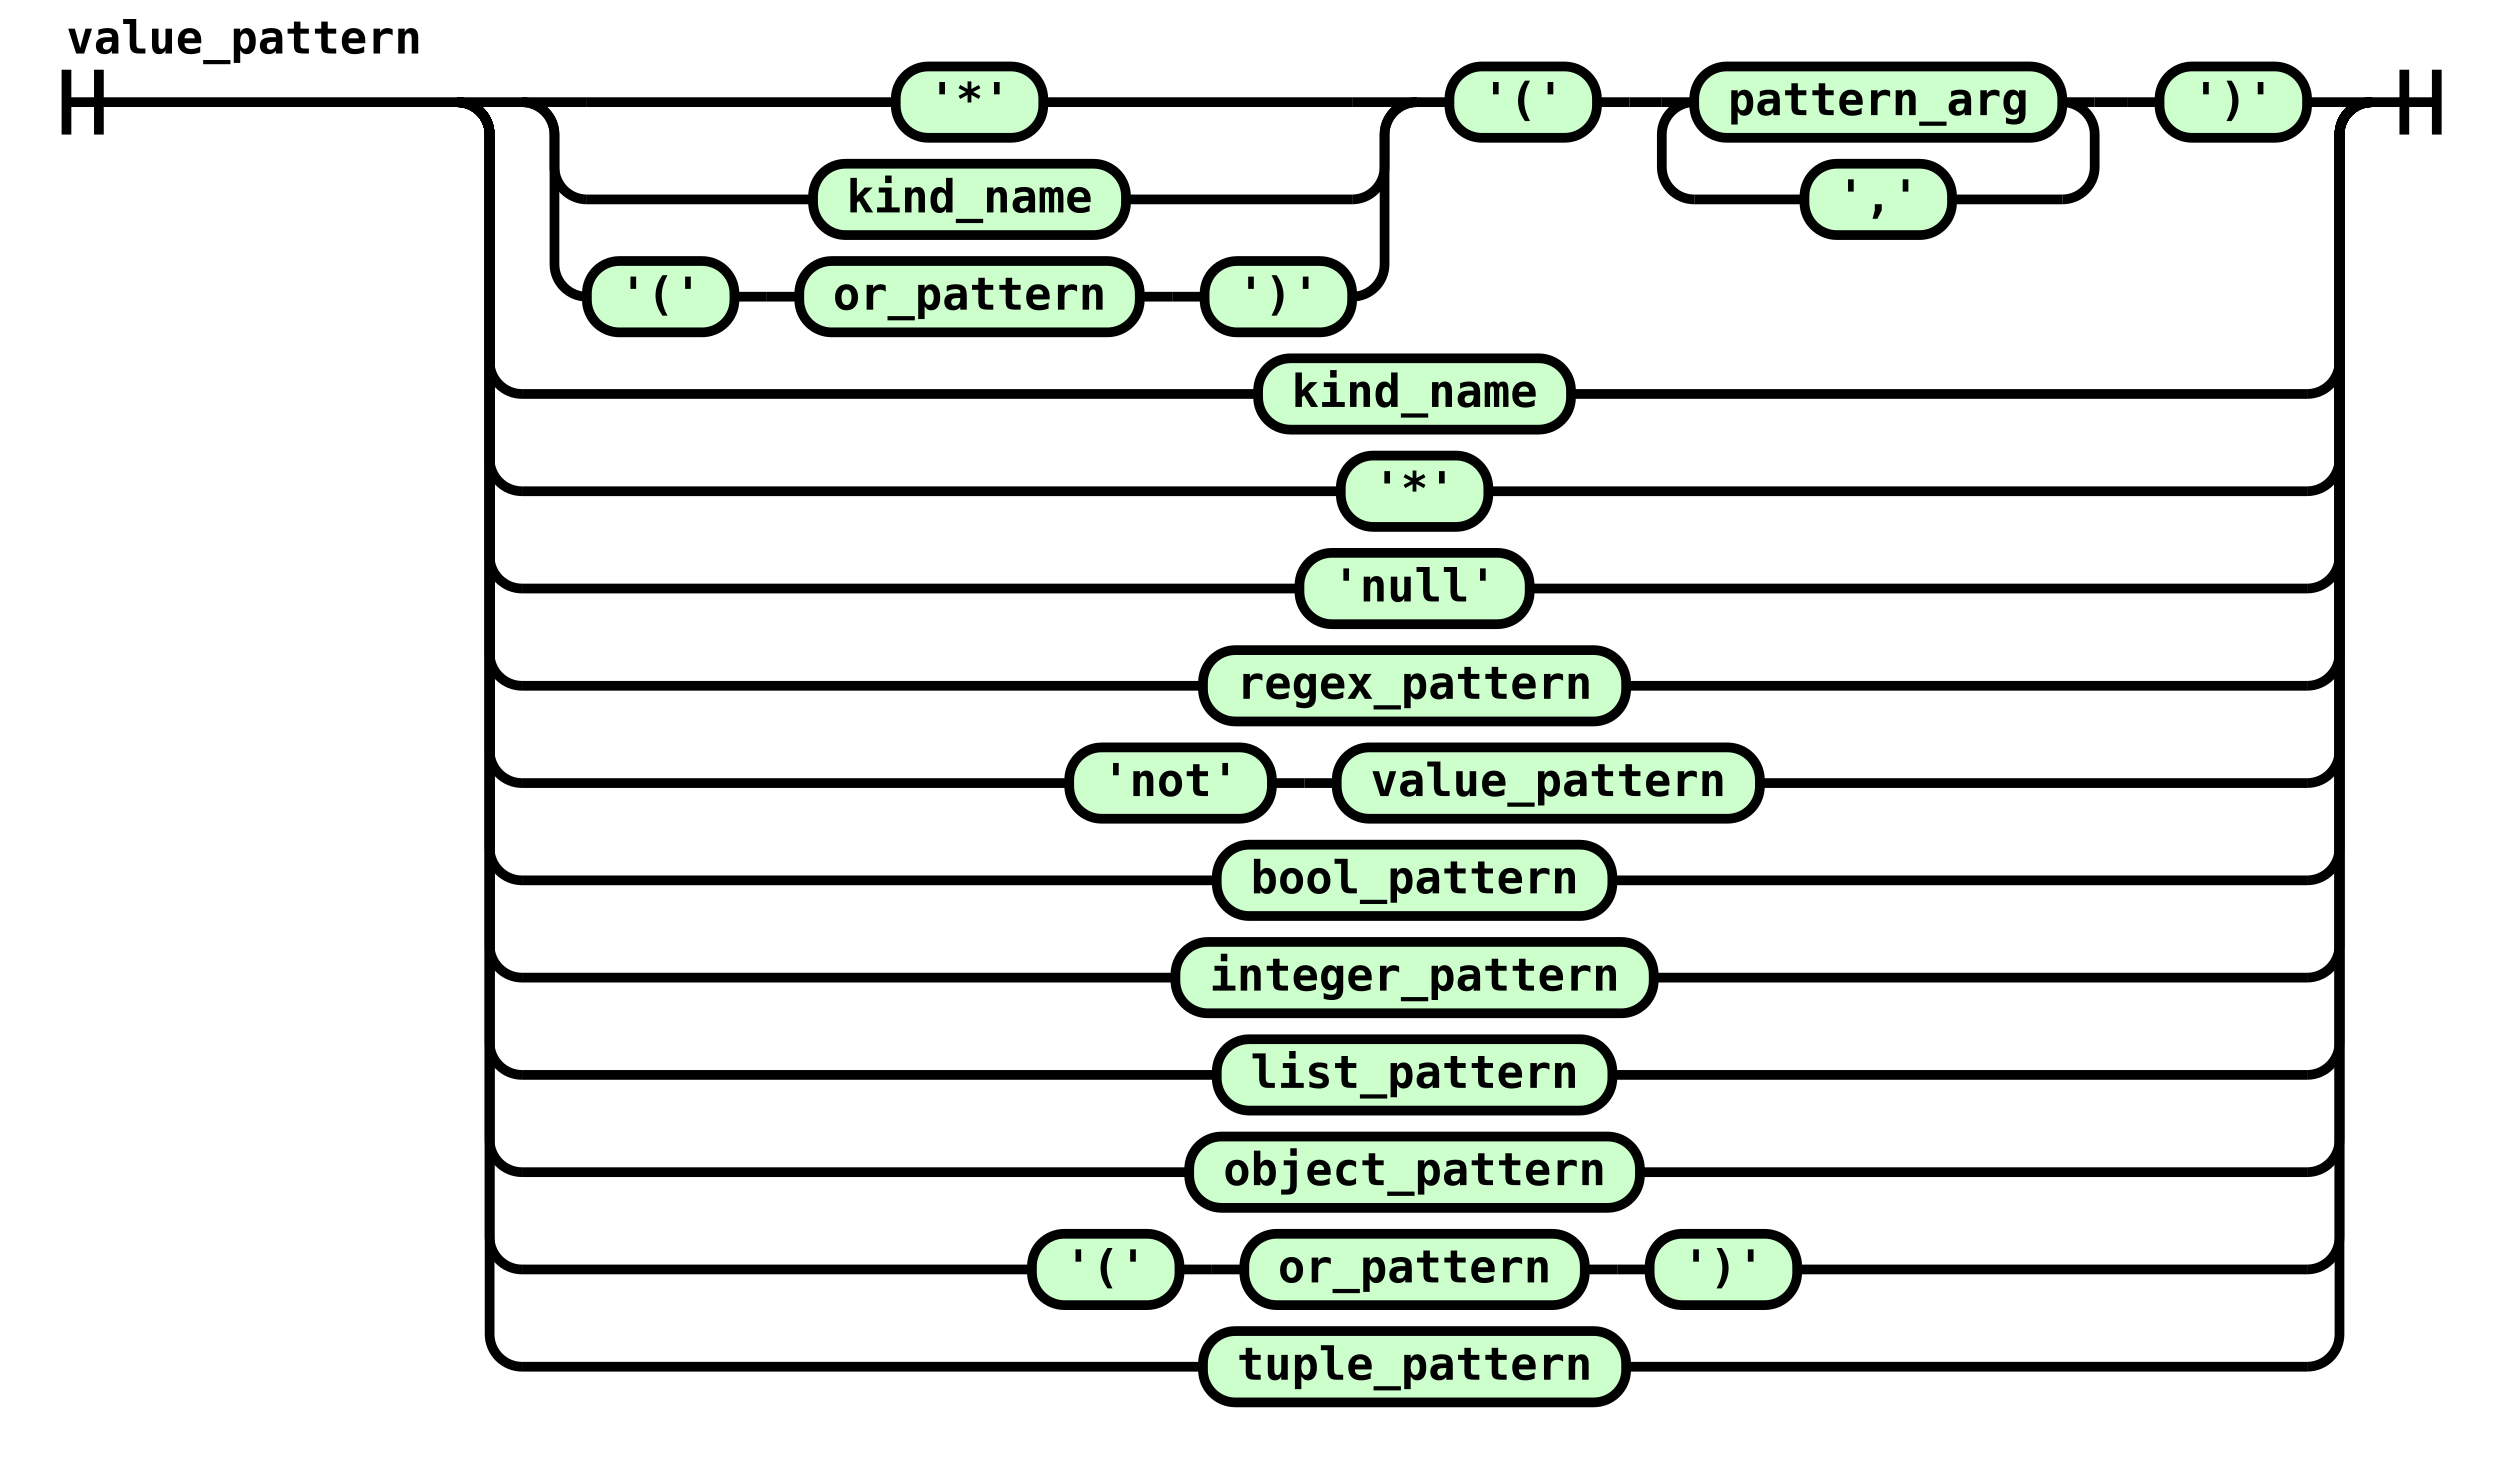
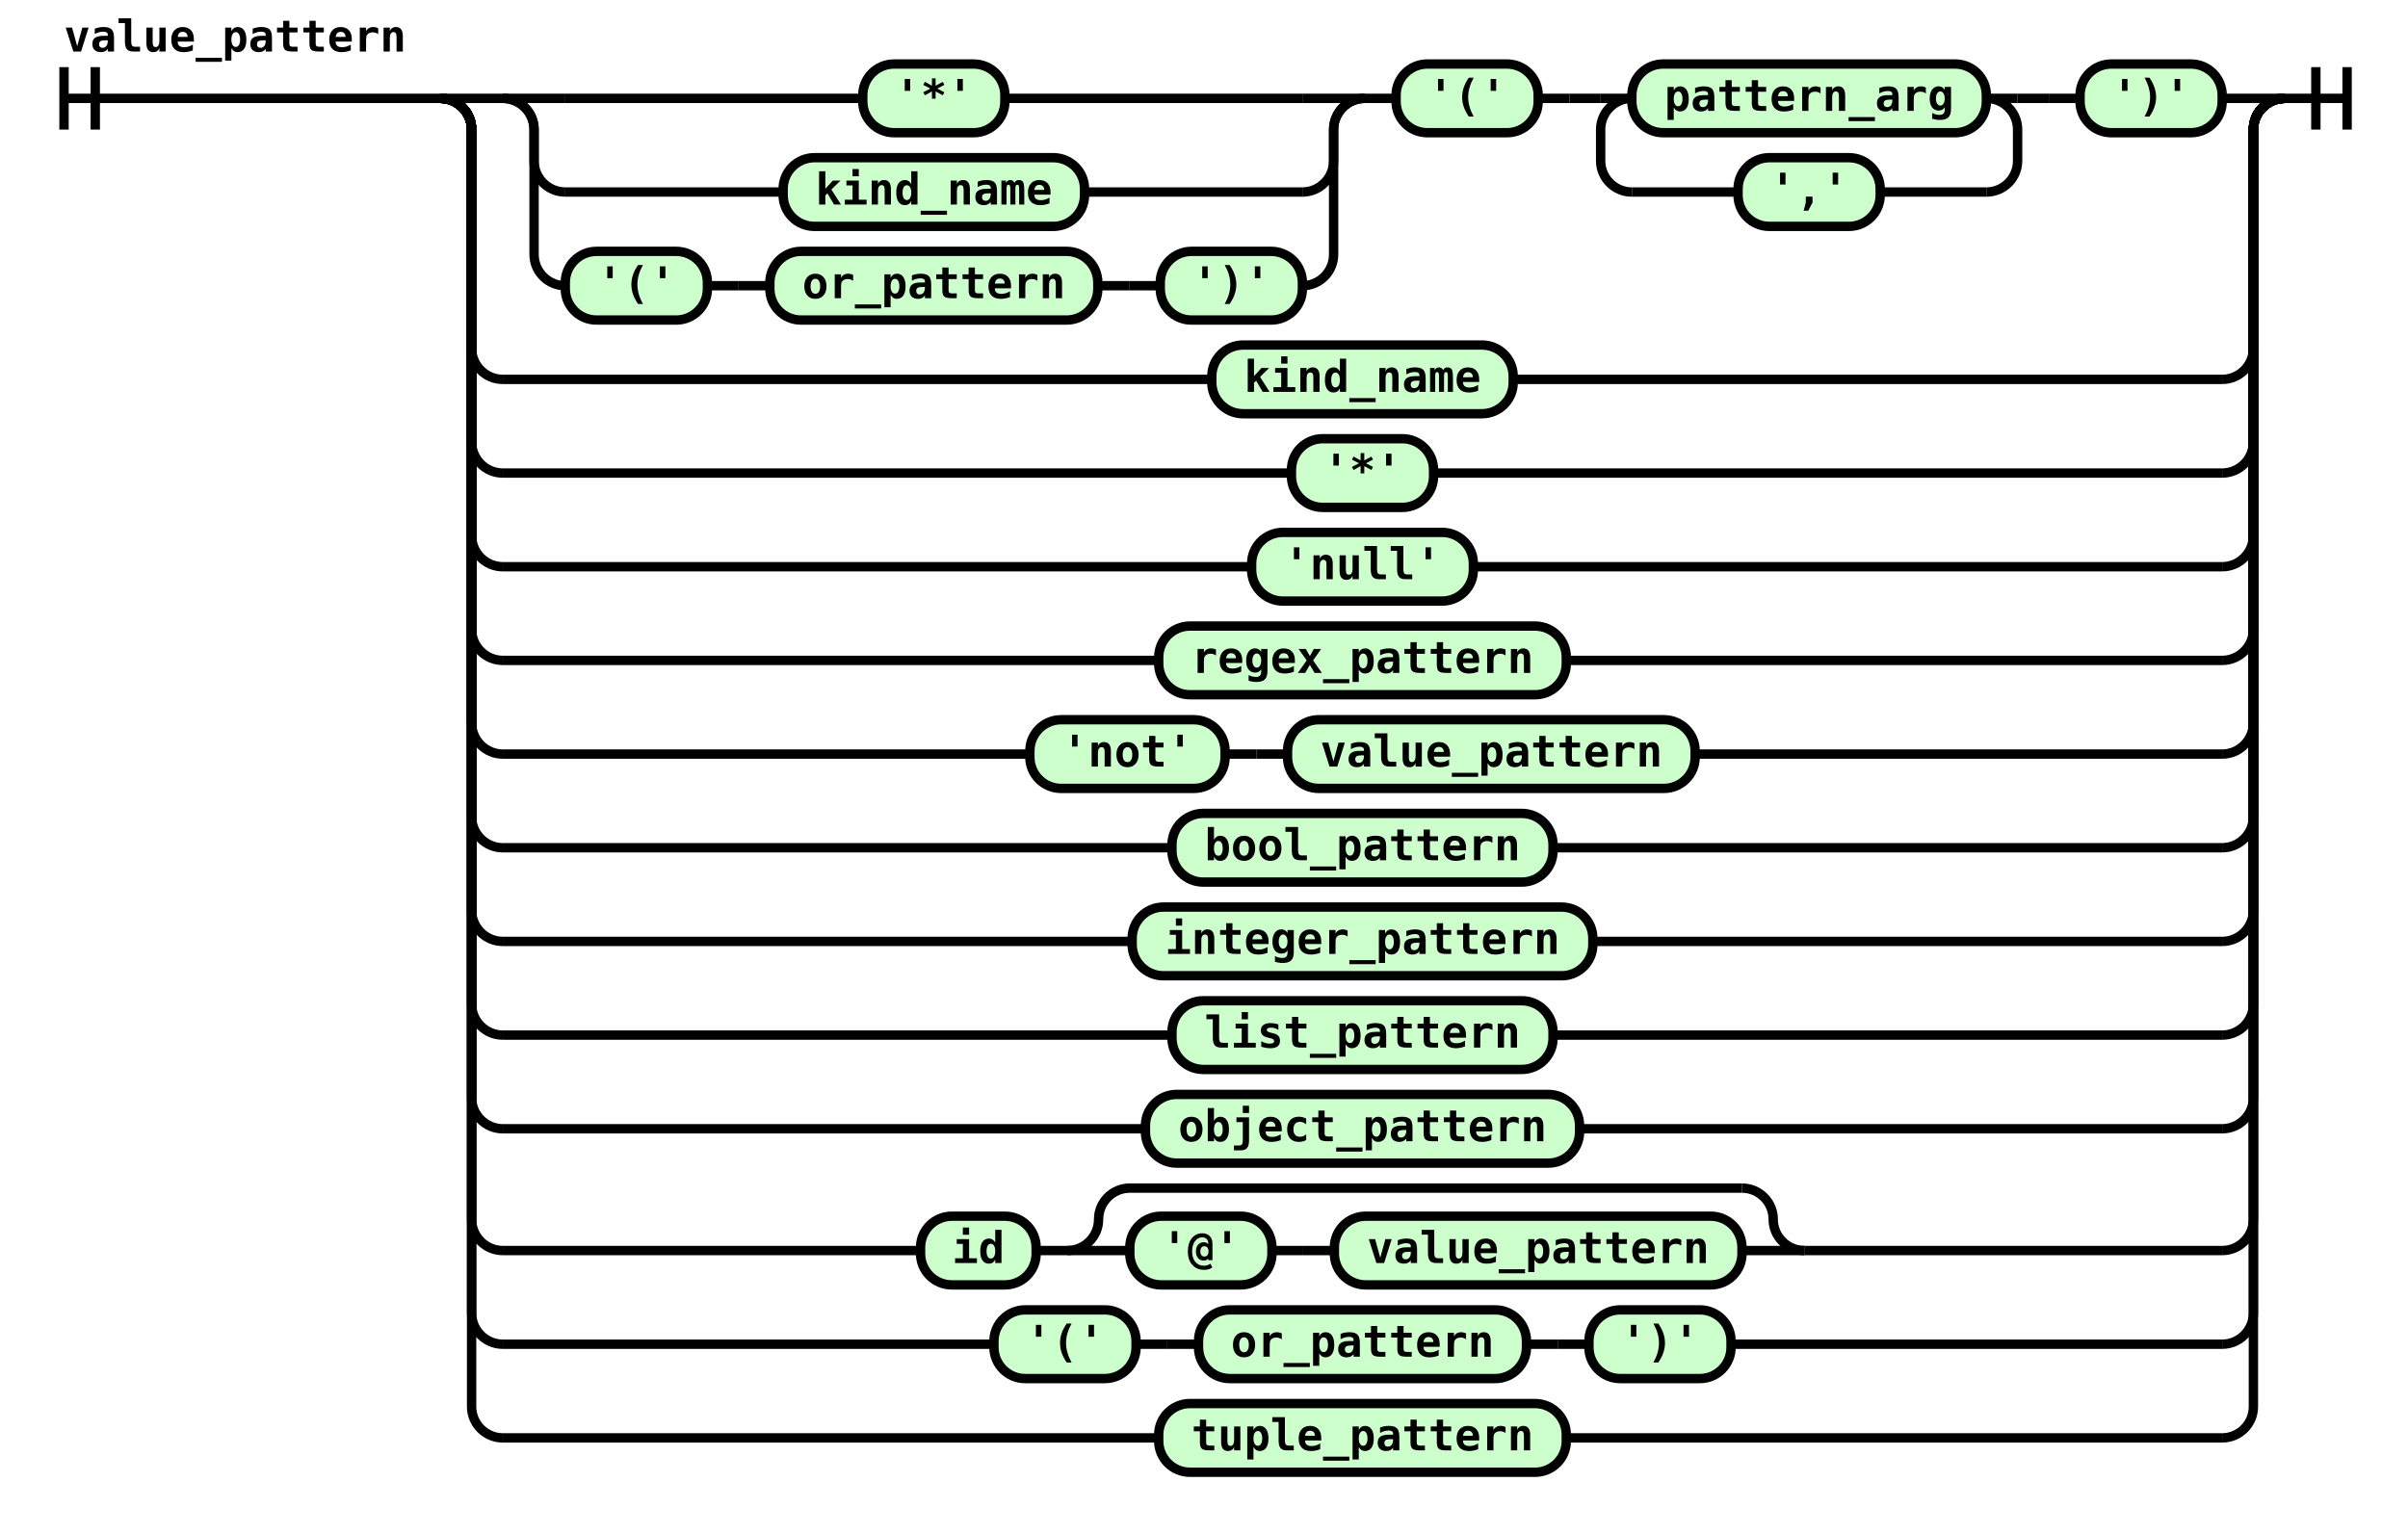
- <svg xmlns="http://www.w3.org/2000/svg" class="railroad-diagram" height="452" viewBox="0 0 771.0 452" width="771.0">
+ <svg xmlns="http://www.w3.org/2000/svg" class="railroad-diagram" height="491" viewBox="0 0 771.0 491" width="771.0">
  <g transform="translate(.5 .5)">
    <style>/*  */
	svg.railroad-diagram {
		background-color:hsl(30,20%,95%);
	}
	svg.railroad-diagram path {
		stroke-width:3;
		stroke:black;
		fill:rgba(0,0,0,0);
	}
	svg.railroad-diagram text {
		font:bold 14px monospace;
		text-anchor:middle;
	}
	svg.railroad-diagram text.label{
		text-anchor:start;
	}
	svg.railroad-diagram text.comment{
		font:italic 12px monospace;
	}
	svg.railroad-diagram rect{
		stroke-width:3;
		stroke:black;
		fill:hsl(120,100%,90%);
	}
	svg.railroad-diagram rect.group-box {
		stroke: gray;
		stroke-dasharray: 10 5;
		fill: none;
	}

/*  */
</style>
    <g>
      <path d="M20 21v20m10 -20v20m-10 -10h120.5" />
      <text style="text-anchor:start" x="20" y="16">value_pattern</text>
    </g>
    <g>
      <path d="M140.5 31h0.0" />
      <path d="M731.0 31h0.0" />
      <path d="M140.5 31h20" />
      <g>
        <path d="M160.5 31h0.0" />
        <path d="M711.0 31h0.0" />
        <g>
          <path d="M160.5 31h0.0" />
          <path d="M436.5 31h0.0" />
          <path d="M160.5 31h20" />
          <g>
            <path d="M180.5 31h95.25" />
            <path d="M321.25 31h95.25" />
            <g class="terminal ">
              <path d="M275.75 31h0.0" />
              <path d="M321.25 31h0.0" />
              <rect height="22" rx="10" ry="10" width="45.5" x="275.75" y="20" />
              <text x="298.5" y="35">'*'</text>
            </g>
          </g>
          <path d="M416.5 31h20" />
          <path d="M160.5 31a10 10 0 0 1 10 10v10a10 10 0 0 0 10 10" />
          <g>
            <path d="M180.5 61h69.75" />
            <path d="M346.75 61h69.75" />
            <g class="terminal ">
              <path d="M250.25 61h0.0" />
              <path d="M346.75 61h0.0" />
              <rect height="22" rx="10" ry="10" width="96.5" x="250.25" y="50" />
              <text x="298.5" y="65">kind_name</text>
            </g>
          </g>
          <path d="M416.5 61a10 10 0 0 0 10 -10v-10a10 10 0 0 1 10 -10" />
          <path d="M160.5 31a10 10 0 0 1 10 10v40a10 10 0 0 0 10 10" />
          <g>
            <path d="M180.5 91h0.0" />
            <path d="M416.5 91h0.0" />
            <g class="terminal ">
              <path d="M180.5 91h0.0" />
              <path d="M226.0 91h0.0" />
              <rect height="22" rx="10" ry="10" width="45.5" x="180.5" y="80" />
              <text x="203.25" y="95">'('</text>
            </g>
            <path d="M226.0 91h10" />
            <path d="M236.0 91h10" />
            <g class="terminal ">
              <path d="M246.0 91h0.0" />
              <path d="M351.0 91h0.0" />
              <rect height="22" rx="10" ry="10" width="105.0" x="246.0" y="80" />
              <text x="298.5" y="95">or_pattern</text>
            </g>
            <path d="M351.0 91h10" />
            <path d="M361.0 91h10" />
            <g class="terminal ">
              <path d="M371.0 91h0.0" />
              <path d="M416.5 91h0.0" />
              <rect height="22" rx="10" ry="10" width="45.5" x="371.0" y="80" />
              <text x="393.75" y="95">')'</text>
            </g>
          </g>
          <path d="M416.5 91a10 10 0 0 0 10 -10v-40a10 10 0 0 1 10 -10" />
        </g>
        <path d="M436.5 31h10" />
        <g>
          <path d="M446.5 31h0.0" />
          <path d="M711.0 31h0.0" />
          <g class="terminal ">
            <path d="M446.5 31h0.0" />
            <path d="M492.0 31h0.0" />
            <rect height="22" rx="10" ry="10" width="45.5" x="446.5" y="20" />
            <text x="469.25" y="35">'('</text>
          </g>
          <path d="M492.0 31h10" />
          <path d="M502.0 31h10" />
          <g>
            <path d="M512.0 31h0.0" />
            <path d="M645.5 31h0.0" />
            <path d="M512.0 31h10" />
            <g class="terminal ">
              <path d="M522.0 31h0.0" />
              <path d="M635.5 31h0.0" />
              <rect height="22" rx="10" ry="10" width="113.5" x="522.0" y="20" />
              <text x="578.75" y="35">pattern_arg</text>
            </g>
            <path d="M635.5 31h10" />
            <path d="M522.0 31a10 10 0 0 0 -10 10v10a10 10 0 0 0 10 10" />
            <g class="terminal ">
              <path d="M522.0 61h34.0" />
              <path d="M601.5 61h34.0" />
              <rect height="22" rx="10" ry="10" width="45.5" x="556.0" y="50" />
              <text x="578.75" y="65">','</text>
            </g>
            <path d="M635.5 61a10 10 0 0 0 10 -10v-10a10 10 0 0 0 -10 -10" />
          </g>
          <path d="M645.5 31h10" />
          <path d="M655.5 31h10" />
          <g class="terminal ">
            <path d="M665.5 31h0.0" />
            <path d="M711.0 31h0.0" />
            <rect height="22" rx="10" ry="10" width="45.5" x="665.5" y="20" />
            <text x="688.25" y="35">')'</text>
          </g>
        </g>
      </g>
      <path d="M711.0 31h20" />
      <path d="M140.5 31a10 10 0 0 1 10 10v70a10 10 0 0 0 10 10" />
      <g>
        <path d="M160.5 121h227.0" />
        <path d="M484.0 121h227.0" />
        <g class="terminal ">
          <path d="M387.5 121h0.0" />
          <path d="M484.0 121h0.0" />
          <rect height="22" rx="10" ry="10" width="96.5" x="387.5" y="110" />
          <text x="435.75" y="125">kind_name</text>
        </g>
      </g>
      <path d="M711.0 121a10 10 0 0 0 10 -10v-70a10 10 0 0 1 10 -10" />
      <path d="M140.5 31a10 10 0 0 1 10 10v100a10 10 0 0 0 10 10" />
      <g>
        <path d="M160.5 151h252.5" />
        <path d="M458.5 151h252.5" />
        <g class="terminal ">
          <path d="M413.0 151h0.0" />
          <path d="M458.5 151h0.0" />
          <rect height="22" rx="10" ry="10" width="45.5" x="413.0" y="140" />
          <text x="435.75" y="155">'*'</text>
        </g>
      </g>
      <path d="M711.0 151a10 10 0 0 0 10 -10v-100a10 10 0 0 1 10 -10" />
      <path d="M140.5 31a10 10 0 0 1 10 10v130a10 10 0 0 0 10 10" />
      <g>
        <path d="M160.5 181h239.75" />
        <path d="M471.25 181h239.75" />
        <g class="terminal ">
          <path d="M400.25 181h0.0" />
          <path d="M471.25 181h0.0" />
          <rect height="22" rx="10" ry="10" width="71.0" x="400.25" y="170" />
          <text x="435.75" y="185">'null'</text>
        </g>
      </g>
      <path d="M711.0 181a10 10 0 0 0 10 -10v-130a10 10 0 0 1 10 -10" />
      <path d="M140.5 31a10 10 0 0 1 10 10v160a10 10 0 0 0 10 10" />
      <g class="terminal ">
        <path d="M160.5 211h210.0" />
        <path d="M501.0 211h210.0" />
        <rect height="22" rx="10" ry="10" width="130.5" x="370.5" y="200" />
        <text x="435.75" y="215">regex_pattern</text>
      </g>
      <path d="M711.0 211a10 10 0 0 0 10 -10v-160a10 10 0 0 1 10 -10" />
      <path d="M140.5 31a10 10 0 0 1 10 10v190a10 10 0 0 0 10 10" />
      <g>
        <path d="M160.5 241h168.75" />
        <path d="M542.25 241h168.75" />
        <g class="terminal ">
          <path d="M329.25 241h0.0" />
          <path d="M391.75 241h0.0" />
          <rect height="22" rx="10" ry="10" width="62.5" x="329.25" y="230" />
          <text x="360.5" y="245">'not'</text>
        </g>
        <path d="M391.75 241h10" />
        <path d="M401.75 241h10" />
        <g class="terminal ">
          <path d="M411.75 241h0.0" />
          <path d="M542.25 241h0.0" />
          <rect height="22" rx="10" ry="10" width="130.5" x="411.75" y="230" />
          <text x="477.0" y="245">value_pattern</text>
        </g>
      </g>
      <path d="M711.0 241a10 10 0 0 0 10 -10v-190a10 10 0 0 1 10 -10" />
      <path d="M140.5 31a10 10 0 0 1 10 10v220a10 10 0 0 0 10 10" />
      <g class="terminal ">
        <path d="M160.5 271h214.25" />
        <path d="M496.75 271h214.25" />
        <rect height="22" rx="10" ry="10" width="122.0" x="374.75" y="260" />
        <text x="435.75" y="275">bool_pattern</text>
      </g>
      <path d="M711.0 271a10 10 0 0 0 10 -10v-220a10 10 0 0 1 10 -10" />
      <path d="M140.5 31a10 10 0 0 1 10 10v250a10 10 0 0 0 10 10" />
      <g class="terminal ">
        <path d="M160.5 301h201.5" />
        <path d="M509.5 301h201.5" />
        <rect height="22" rx="10" ry="10" width="147.5" x="362.0" y="290" />
        <text x="435.75" y="305">integer_pattern</text>
      </g>
      <path d="M711.0 301a10 10 0 0 0 10 -10v-250a10 10 0 0 1 10 -10" />
      <path d="M140.5 31a10 10 0 0 1 10 10v280a10 10 0 0 0 10 10" />
      <g class="terminal ">
        <path d="M160.5 331h214.25" />
        <path d="M496.75 331h214.25" />
        <rect height="22" rx="10" ry="10" width="122.0" x="374.75" y="320" />
        <text x="435.75" y="335">list_pattern</text>
      </g>
      <path d="M711.0 331a10 10 0 0 0 10 -10v-280a10 10 0 0 1 10 -10" />
      <path d="M140.5 31a10 10 0 0 1 10 10v310a10 10 0 0 0 10 10" />
      <g class="terminal ">
        <path d="M160.5 361h205.75" />
        <path d="M505.25 361h205.75" />
        <rect height="22" rx="10" ry="10" width="139.0" x="366.25" y="350" />
        <text x="435.75" y="365">object_pattern</text>
      </g>
      <path d="M711.0 361a10 10 0 0 0 10 -10v-310a10 10 0 0 1 10 -10" />
-       <path d="M140.5 31a10 10 0 0 1 10 10v340a10 10 0 0 0 10 10" />
-       <g>
-         <path d="M160.5 391h157.25" />
-         <path d="M553.75 391h157.25" />
-         <g class="terminal ">
-           <path d="M317.75 391h0.0" />
-           <path d="M363.25 391h0.0" />
-           <rect height="22" rx="10" ry="10" width="45.5" x="317.75" y="380" />
-           <text x="340.5" y="395">'('</text>
-         </g>
-         <path d="M363.25 391h10" />
-         <path d="M373.25 391h10" />
-         <g class="terminal ">
-           <path d="M383.25 391h0.0" />
-           <path d="M488.25 391h0.0" />
-           <rect height="22" rx="10" ry="10" width="105.0" x="383.25" y="380" />
-           <text x="435.75" y="395">or_pattern</text>
-         </g>
-         <path d="M488.25 391h10" />
-         <path d="M498.25 391h10" />
-         <g class="terminal ">
-           <path d="M508.25 391h0.0" />
-           <path d="M553.75 391h0.0" />
-           <rect height="22" rx="10" ry="10" width="45.5" x="508.25" y="380" />
-           <text x="531.0" y="395">')'</text>
-         </g>
-       </g>
-       <path d="M711.0 391a10 10 0 0 0 10 -10v-340a10 10 0 0 1 10 -10" />
-       <path d="M140.5 31a10 10 0 0 1 10 10v370a10 10 0 0 0 10 10" />
-       <g class="terminal ">
-         <path d="M160.5 421h210.0" />
-         <path d="M501.0 421h210.0" />
-         <rect height="22" rx="10" ry="10" width="130.5" x="370.5" y="410" />
-         <text x="435.75" y="425">tuple_pattern</text>
-       </g>
-       <path d="M711.0 421a10 10 0 0 0 10 -10v-370a10 10 0 0 1 10 -10" />
+       <path d="M140.5 31a10 10 0 0 1 10 10v349a10 10 0 0 0 10 10" />
+       <g>
+         <path d="M160.5 400h133.75" />
+         <path d="M577.25 400h133.75" />
+         <g class="terminal ">
+           <path d="M294.25 400h0.0" />
+           <path d="M331.25 400h0.0" />
+           <rect height="22" rx="10" ry="10" width="37.0" x="294.25" y="389" />
+           <text x="312.75" y="404">id</text>
+         </g>
+         <path d="M331.25 400h10" />
+         <g>
+           <path d="M341.25 400h0.0" />
+           <path d="M577.25 400h0.0" />
+           <path d="M341.25 400a10 10 0 0 0 10 -10v0a10 10 0 0 1 10 -10" />
+           <g>
+             <path d="M361.25 380h196.0" />
+           </g>
+           <path d="M557.25 380a10 10 0 0 1 10 10v0a10 10 0 0 0 10 10" />
+           <path d="M341.25 400h20" />
+           <g>
+             <path d="M361.25 400h0.0" />
+             <path d="M557.25 400h0.0" />
+             <g class="terminal ">
+               <path d="M361.25 400h0.0" />
+               <path d="M406.75 400h0.0" />
+               <rect height="22" rx="10" ry="10" width="45.5" x="361.25" y="389" />
+               <text x="384.0" y="404">'@'</text>
+             </g>
+             <path d="M406.75 400h10" />
+             <path d="M416.75 400h10" />
+             <g class="terminal ">
+               <path d="M426.75 400h0.0" />
+               <path d="M557.25 400h0.0" />
+               <rect height="22" rx="10" ry="10" width="130.5" x="426.75" y="389" />
+               <text x="492.0" y="404">value_pattern</text>
+             </g>
+           </g>
+           <path d="M557.25 400h20" />
+         </g>
+       </g>
+       <path d="M711.0 400a10 10 0 0 0 10 -10v-349a10 10 0 0 1 10 -10" />
+       <path d="M140.5 31a10 10 0 0 1 10 10v379a10 10 0 0 0 10 10" />
+       <g>
+         <path d="M160.5 430h157.25" />
+         <path d="M553.75 430h157.25" />
+         <g class="terminal ">
+           <path d="M317.75 430h0.0" />
+           <path d="M363.25 430h0.0" />
+           <rect height="22" rx="10" ry="10" width="45.5" x="317.75" y="419" />
+           <text x="340.5" y="434">'('</text>
+         </g>
+         <path d="M363.25 430h10" />
+         <path d="M373.25 430h10" />
+         <g class="terminal ">
+           <path d="M383.25 430h0.0" />
+           <path d="M488.25 430h0.0" />
+           <rect height="22" rx="10" ry="10" width="105.0" x="383.25" y="419" />
+           <text x="435.75" y="434">or_pattern</text>
+         </g>
+         <path d="M488.25 430h10" />
+         <path d="M498.25 430h10" />
+         <g class="terminal ">
+           <path d="M508.25 430h0.0" />
+           <path d="M553.75 430h0.0" />
+           <rect height="22" rx="10" ry="10" width="45.5" x="508.25" y="419" />
+           <text x="531.0" y="434">')'</text>
+         </g>
+       </g>
+       <path d="M711.0 430a10 10 0 0 0 10 -10v-379a10 10 0 0 1 10 -10" />
+       <path d="M140.5 31a10 10 0 0 1 10 10v409a10 10 0 0 0 10 10" />
+       <g class="terminal ">
+         <path d="M160.5 460h210.0" />
+         <path d="M501.0 460h210.0" />
+         <rect height="22" rx="10" ry="10" width="130.5" x="370.5" y="449" />
+         <text x="435.75" y="464">tuple_pattern</text>
+       </g>
+       <path d="M711.0 460a10 10 0 0 0 10 -10v-409a10 10 0 0 1 10 -10" />
    </g>
    <path d="M 731.0 31 h 20 m -10 -10 v 20 m 10 -20 v 20" />
  </g>
</svg>
